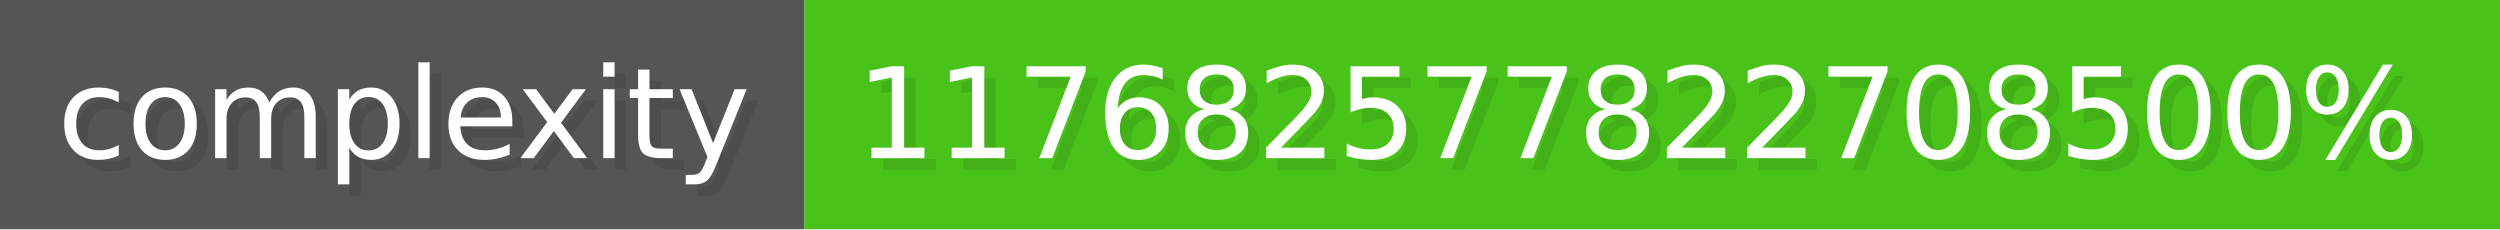
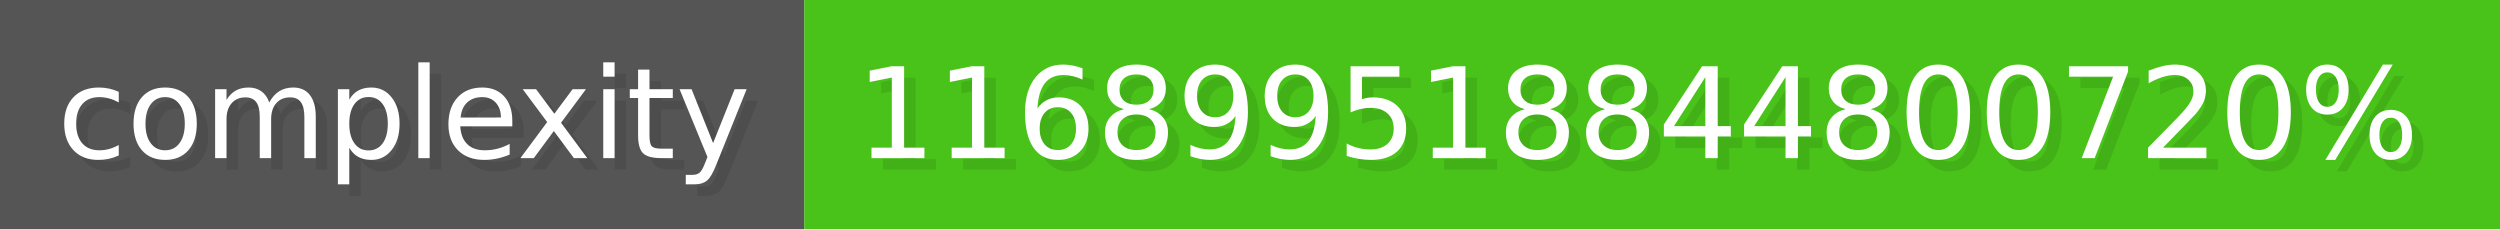
- <svg xmlns="http://www.w3.org/2000/svg" width="218.2" height="20" viewBox="0 0 2182 200" role="img" aria-label="complexity: 117682577822708500%">
+ <svg xmlns="http://www.w3.org/2000/svg" width="218.2" height="20" viewBox="0 0 2182 200" role="img" aria-label="complexity: 116899518844800720%">
  <g>
    <rect fill="#555" width="702" height="200" />
    <rect fill="#49c31a" x="702" width="1480" height="200" />
  </g>
  <g aria-hidden="true" fill="#fff" text-anchor="start" font-family="Verdana,DejaVu Sans,sans-serif" font-size="110">
    <text x="60" y="148" textLength="602" fill="#000" opacity="0.1">complexity</text>
    <text x="50" y="138" textLength="602">complexity</text>
-     <text x="757" y="148" textLength="1380" fill="#000" opacity="0.1">117682577822708500%</text>
-     <text x="747" y="138" textLength="1380">117682577822708500%</text>
+     <text x="757" y="148" textLength="1380" fill="#000" opacity="0.1">116899518844800720%</text>
+     <text x="747" y="138" textLength="1380">116899518844800720%</text>
  </g>
</svg>
